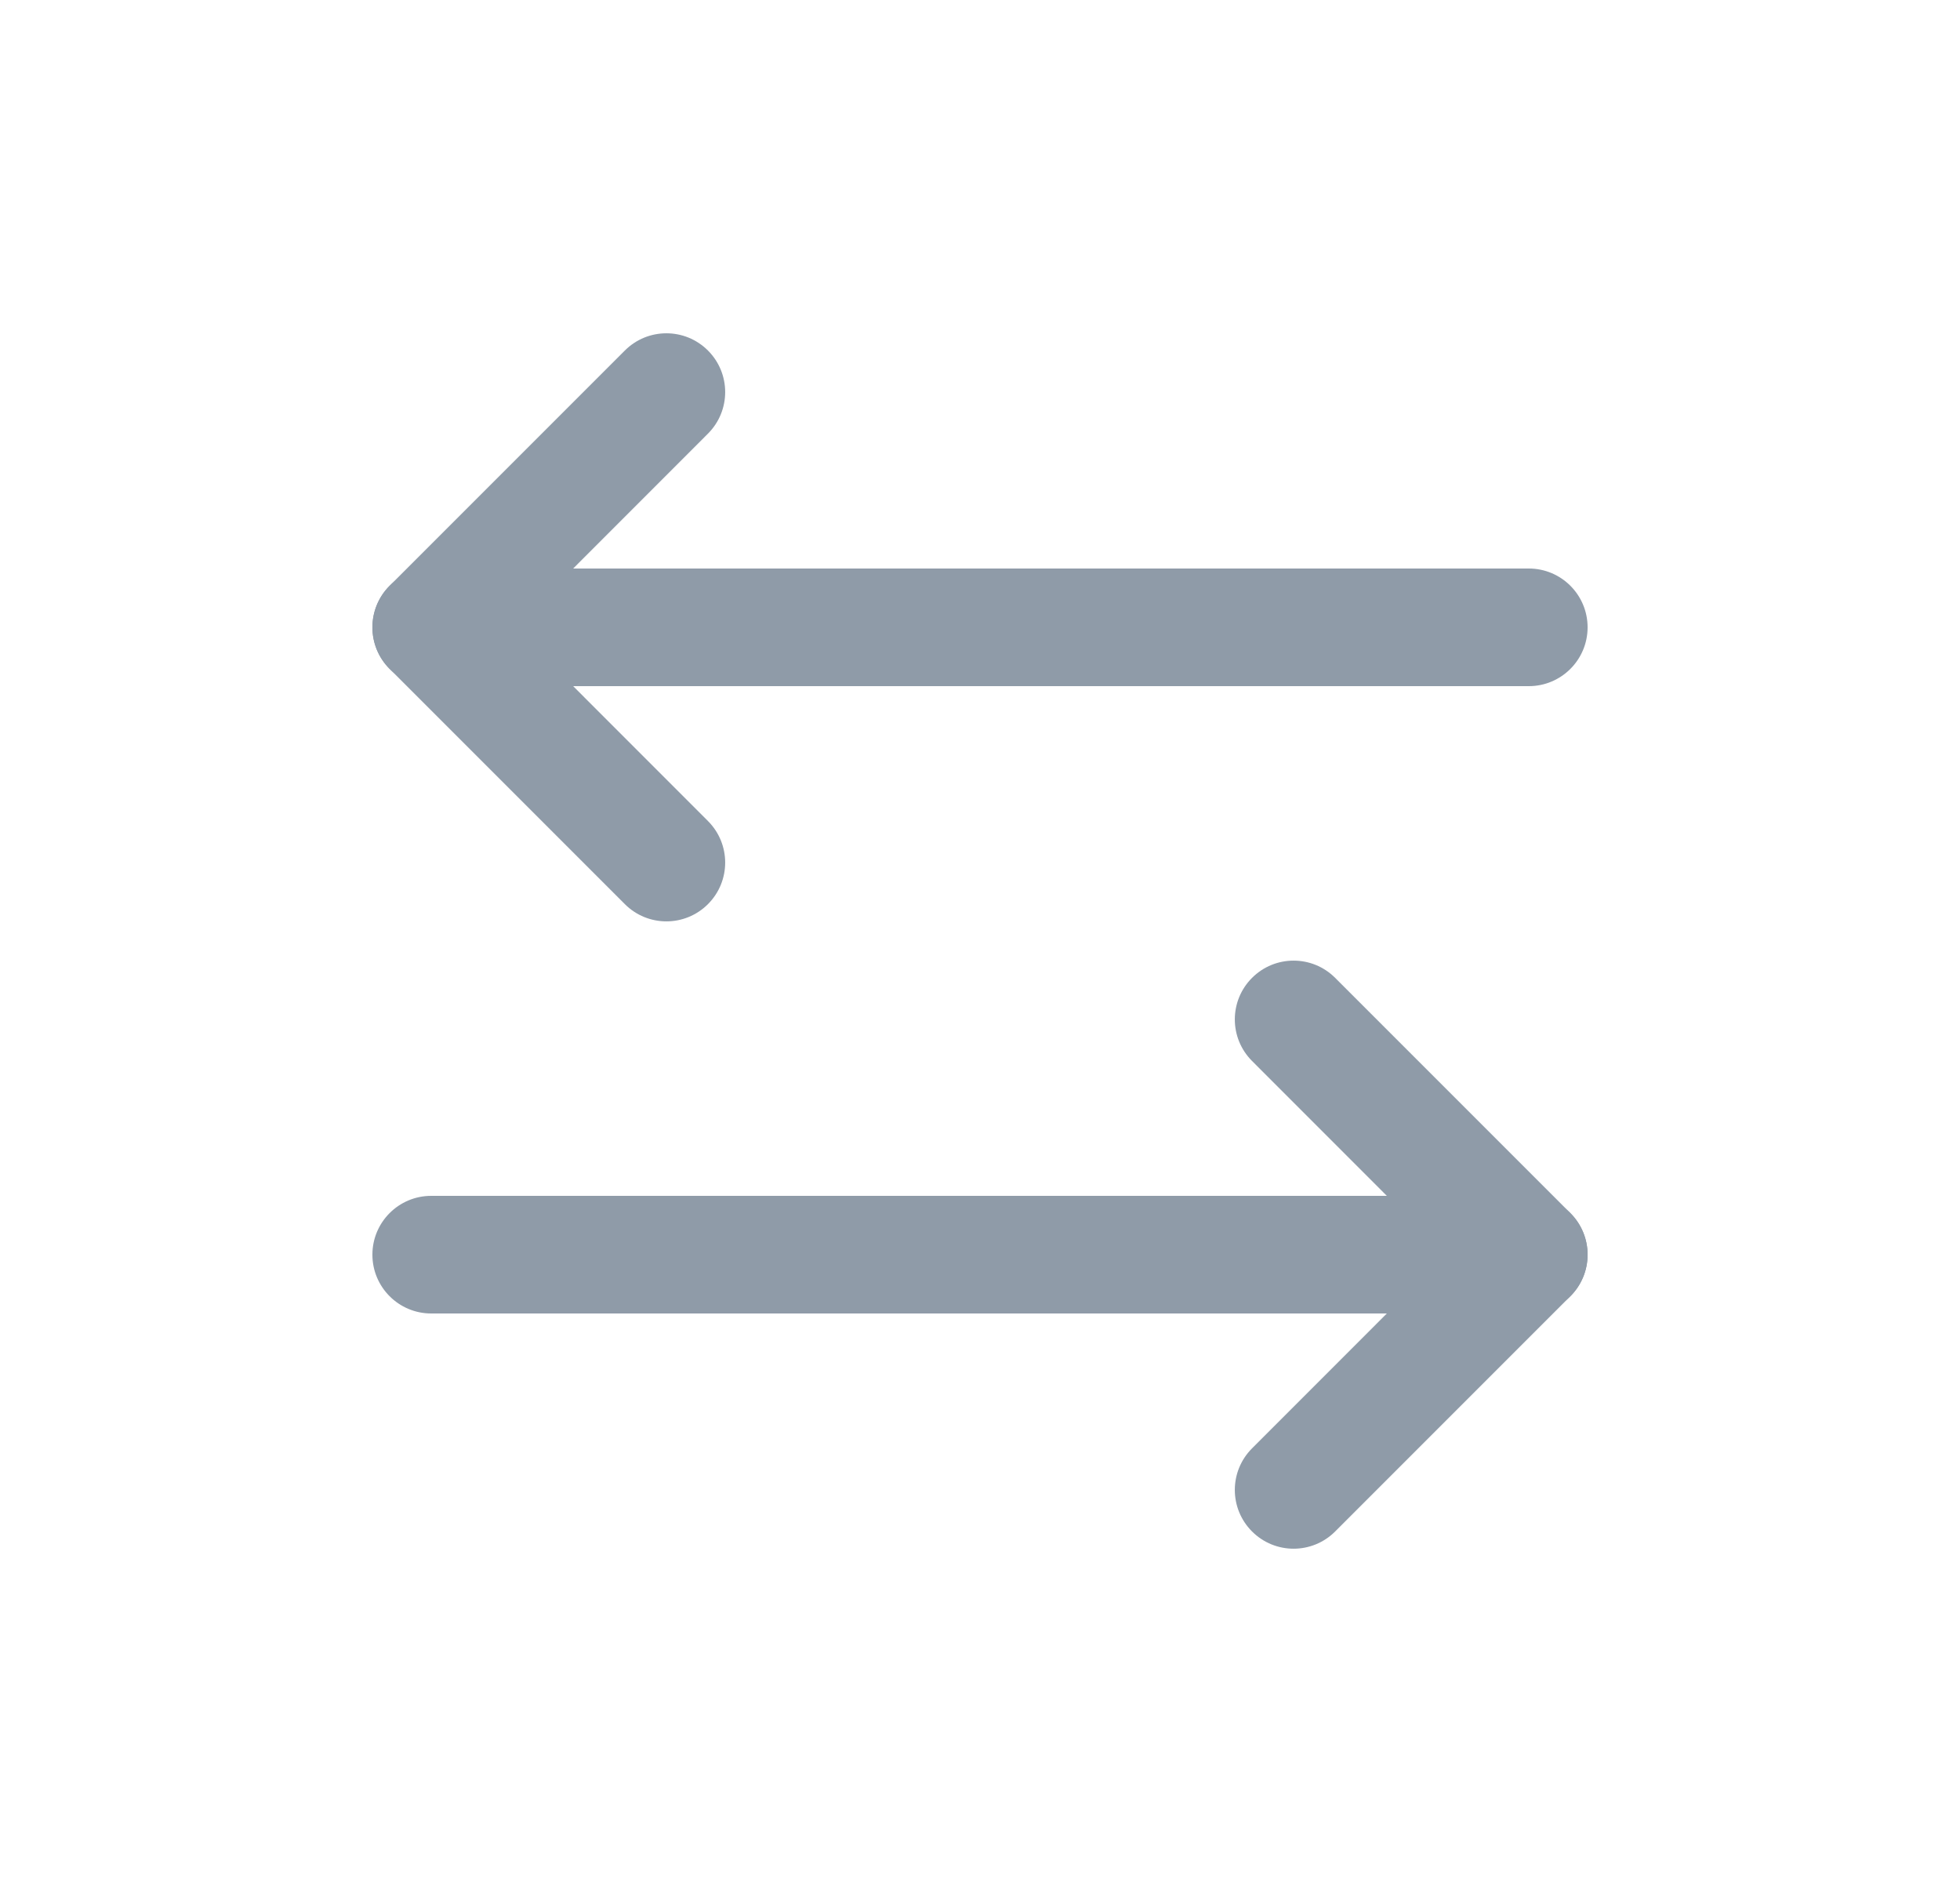
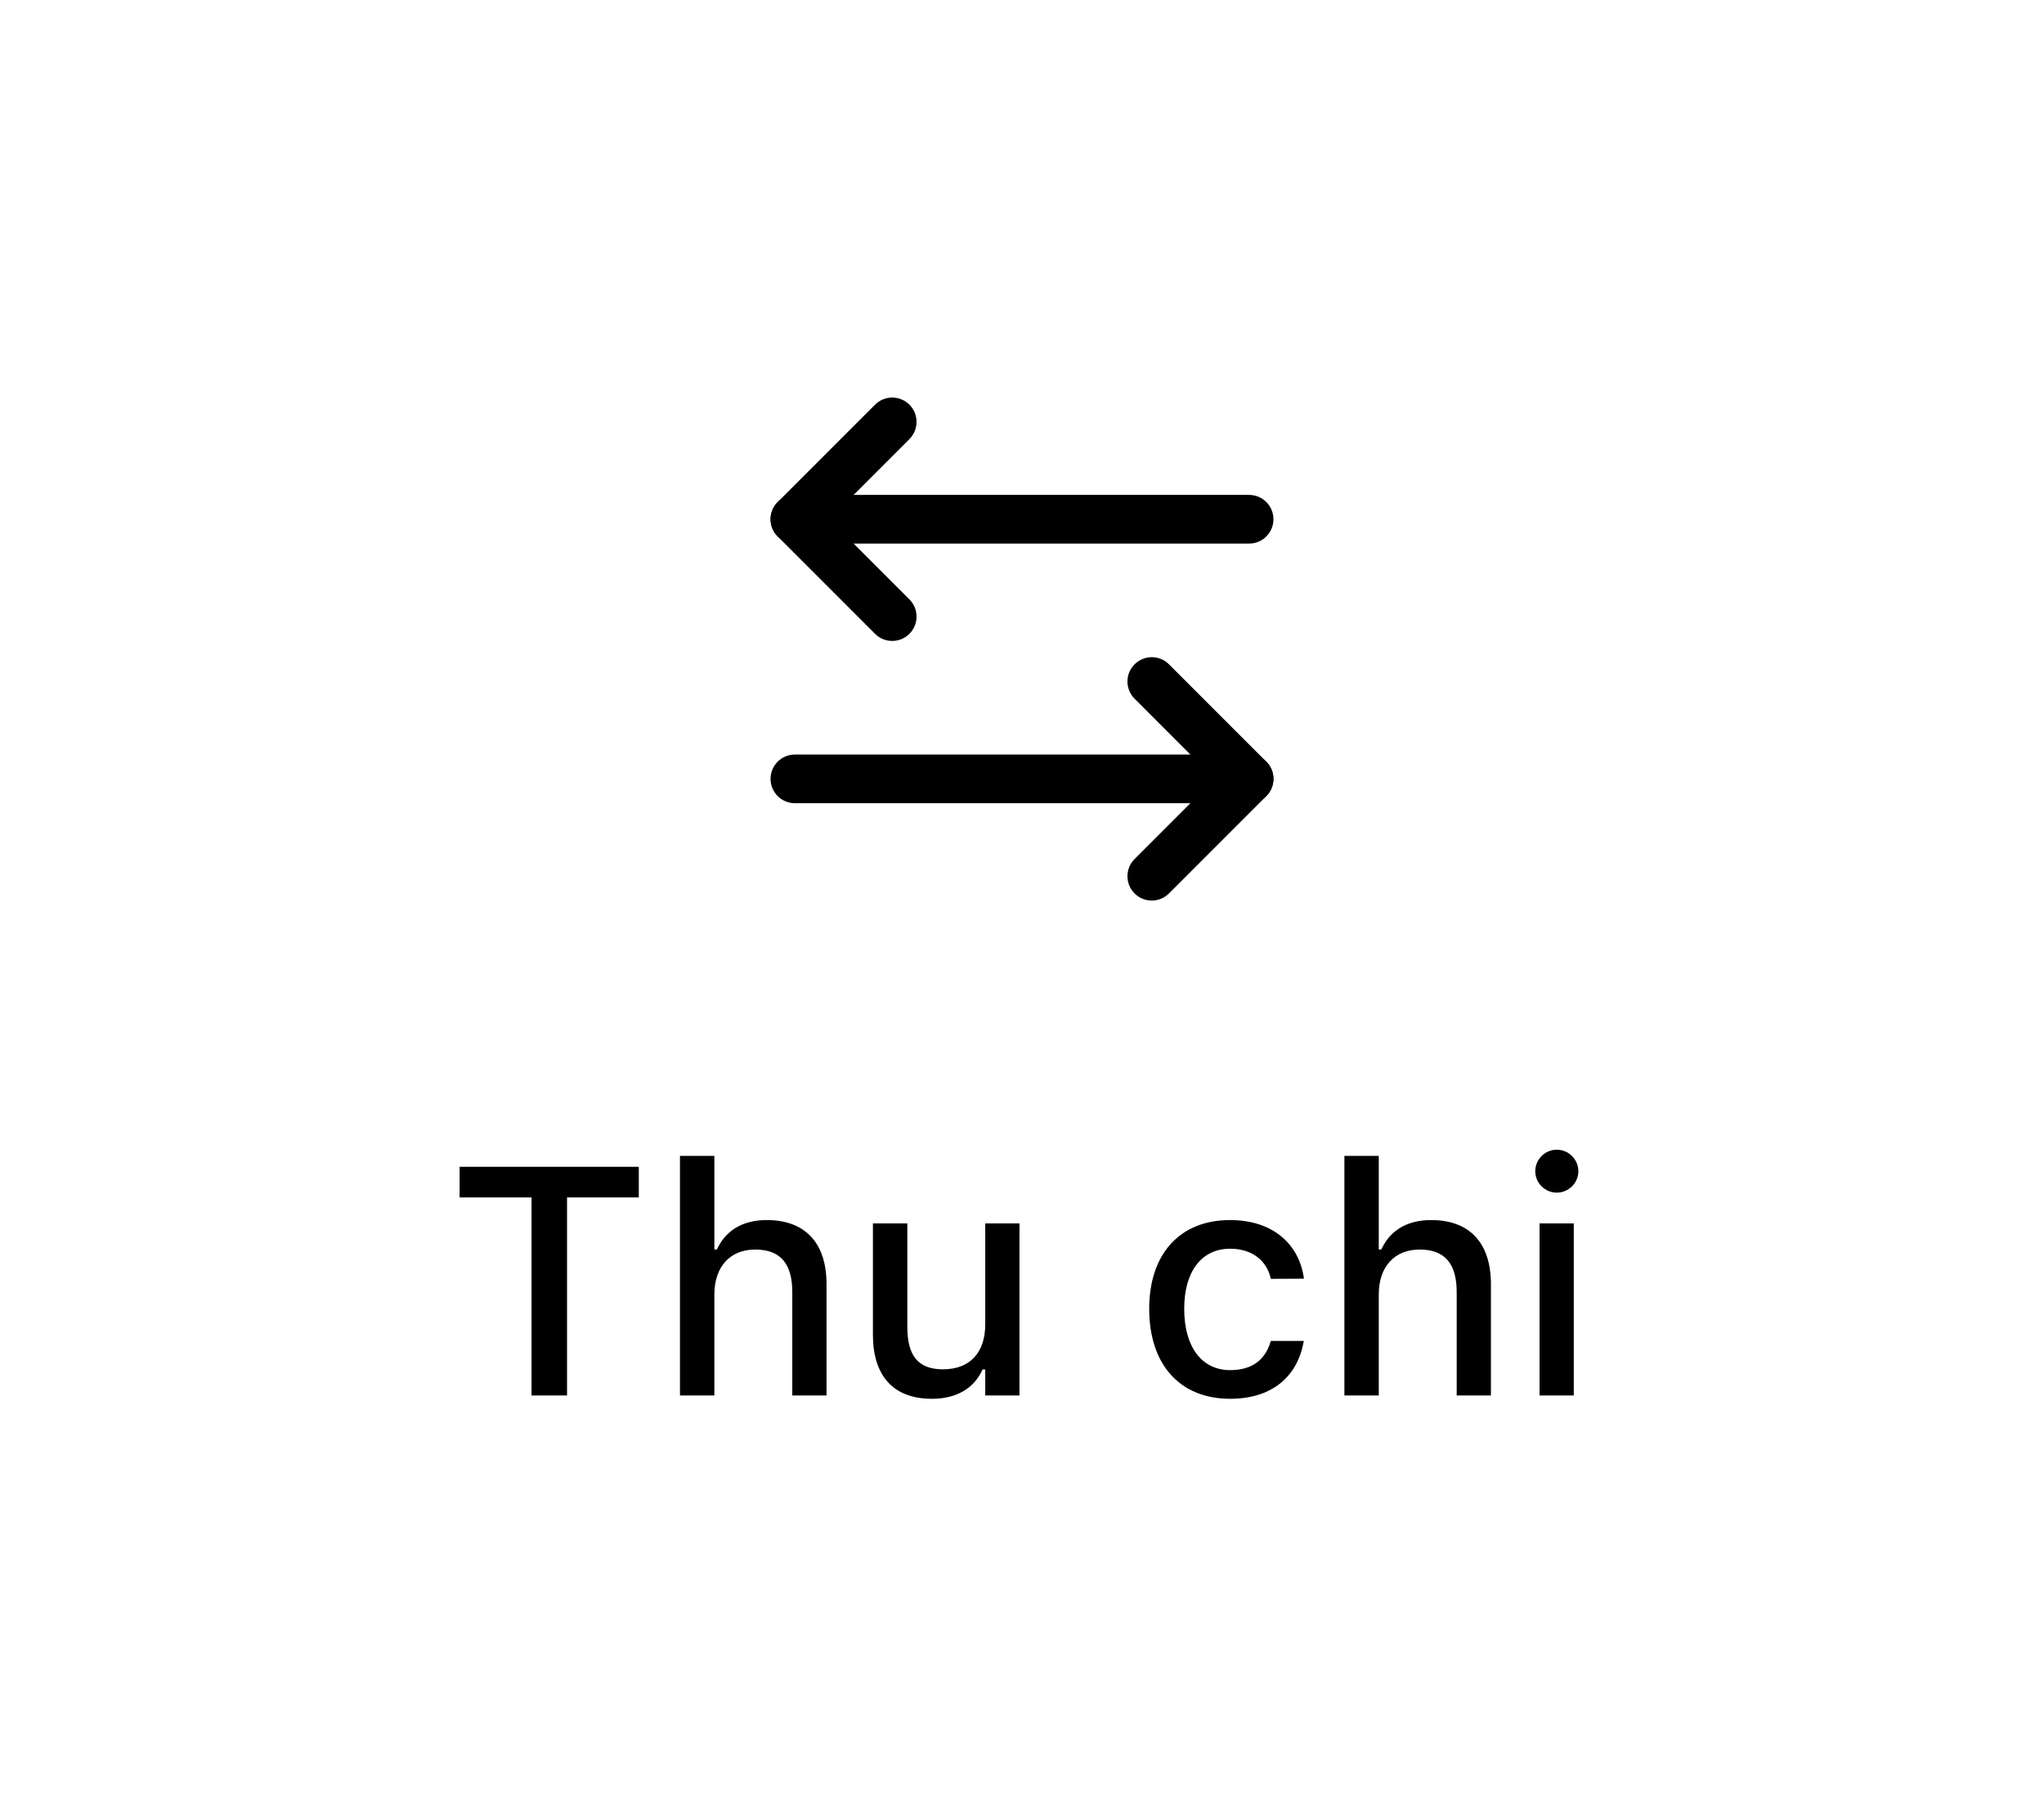
- <svg xmlns="http://www.w3.org/2000/svg" width="25" height="24" viewBox="0 0 25 24" fill="none">
-   <path fill-rule="evenodd" clip-rule="evenodd" d="M15.97 12.47C16.263 12.177 16.737 12.177 17.03 12.47L20.03 15.47C20.171 15.61 20.25 15.801 20.25 16C20.25 16.199 20.171 16.39 20.03 16.53L17.03 19.53C16.737 19.823 16.263 19.823 15.97 19.53C15.677 19.237 15.677 18.763 15.97 18.47L18.439 16L15.97 13.53C15.677 13.237 15.677 12.763 15.97 12.47Z" fill="#8F9BA8" />
-   <path fill-rule="evenodd" clip-rule="evenodd" d="M4.75 16C4.75 15.586 5.086 15.25 5.5 15.25H19.5C19.914 15.25 20.25 15.586 20.25 16C20.25 16.414 19.914 16.75 19.5 16.75H5.5C5.086 16.75 4.75 16.414 4.75 16Z" fill="#8F9BA8" />
-   <path fill-rule="evenodd" clip-rule="evenodd" d="M9.03 4.47C9.323 4.763 9.323 5.237 9.03 5.53L6.561 8L9.03 10.47C9.323 10.763 9.323 11.237 9.03 11.53C8.737 11.823 8.263 11.823 7.97 11.53L4.97 8.53C4.677 8.237 4.677 7.763 4.97 7.47L7.97 4.47C8.263 4.177 8.737 4.177 9.03 4.47Z" fill="#8F9BA8" />
-   <path fill-rule="evenodd" clip-rule="evenodd" d="M5.5 7.25L19.5 7.25C19.914 7.25 20.25 7.586 20.25 8C20.25 8.414 19.914 8.75 19.5 8.75L5.5 8.75C5.086 8.75 4.75 8.414 4.75 8C4.75 7.586 5.086 7.25 5.5 7.25Z" fill="#8F9BA8" />
+ <svg xmlns="http://www.w3.org/2000/svg" width="63" height="56" viewBox="0 0 63 56" fill="none">
+   <path fill-rule="evenodd" clip-rule="evenodd" d="M34.97 20.47C35.263 20.177 35.737 20.177 36.03 20.47L39.03 23.47C39.171 23.61 39.25 23.801 39.25 24C39.25 24.199 39.171 24.39 39.03 24.53L36.03 27.53C35.737 27.823 35.263 27.823 34.97 27.53C34.677 27.237 34.677 26.763 34.97 26.47L37.439 24L34.97 21.53C34.677 21.237 34.677 20.763 34.97 20.47Z" fill="#000" />
+   <path fill-rule="evenodd" clip-rule="evenodd" d="M23.75 24C23.75 23.586 24.086 23.25 24.5 23.25H38.5C38.914 23.25 39.25 23.586 39.25 24C39.25 24.414 38.914 24.75 38.5 24.75H24.5C24.086 24.75 23.75 24.414 23.75 24Z" fill="#000" />
+   <path fill-rule="evenodd" clip-rule="evenodd" d="M28.03 12.47C28.323 12.763 28.323 13.237 28.03 13.53L25.561 16L28.03 18.47C28.323 18.763 28.323 19.237 28.03 19.53C27.737 19.823 27.263 19.823 26.97 19.53L23.97 16.53C23.677 16.237 23.677 15.763 23.97 15.47L26.97 12.47C27.263 12.177 27.737 12.177 28.03 12.47Z" fill="#000" />
+   <path fill-rule="evenodd" clip-rule="evenodd" d="M24.5 15.25L38.5 15.25C38.914 15.25 39.25 15.586 39.25 16C39.25 16.414 38.914 16.75 38.5 16.75L24.5 16.75C24.086 16.75 23.75 16.414 23.75 16C23.75 15.586 24.086 15.25 24.5 15.25Z" fill="#000" />
+   <path d="M16.383 43H17.477V36.897H19.689V35.954H14.166V36.897H16.383V43ZM20.958 43H22.018V39.89C22.018 39.035 22.501 38.503 23.277 38.503C24.054 38.503 24.42 38.938 24.42 39.816V43H25.475V39.567C25.475 38.303 24.82 37.595 23.634 37.595C22.862 37.595 22.355 37.937 22.096 38.503H22.018V35.617H20.958V43ZM28.722 43.102C29.493 43.102 30.03 42.77 30.284 42.199H30.367V43H31.422V37.697H30.367V40.808C30.367 41.662 29.913 42.194 29.064 42.194C28.287 42.194 27.965 41.76 27.965 40.881V37.697H26.905V41.13C26.905 42.385 27.526 43.102 28.722 43.102ZM37.916 43.102C39.23 43.102 39.986 42.395 40.177 41.364L40.187 41.32H39.171L39.161 41.345C38.99 41.916 38.58 42.219 37.916 42.219C37.042 42.219 36.5 41.506 36.5 40.334V40.324C36.5 39.182 37.032 38.478 37.916 38.478C38.619 38.478 39.049 38.869 39.166 39.392L39.171 39.406L40.187 39.401V39.377C40.04 38.347 39.244 37.595 37.911 37.595C36.363 37.595 35.421 38.645 35.421 40.324V40.334C35.421 42.048 36.368 43.102 37.916 43.102ZM41.437 43H42.496V39.89C42.496 39.035 42.98 38.503 43.756 38.503C44.532 38.503 44.898 38.938 44.898 39.816V43H45.953V39.567C45.953 38.303 45.299 37.595 44.112 37.595C43.341 37.595 42.833 37.937 42.574 38.503H42.496V35.617H41.437V43ZM47.984 36.75C48.346 36.75 48.648 36.452 48.648 36.091C48.648 35.725 48.346 35.427 47.984 35.427C47.618 35.427 47.32 35.725 47.32 36.091C47.32 36.452 47.618 36.75 47.984 36.75ZM47.452 43H48.507V37.697H47.452V43Z" fill="#000" />
</svg>
